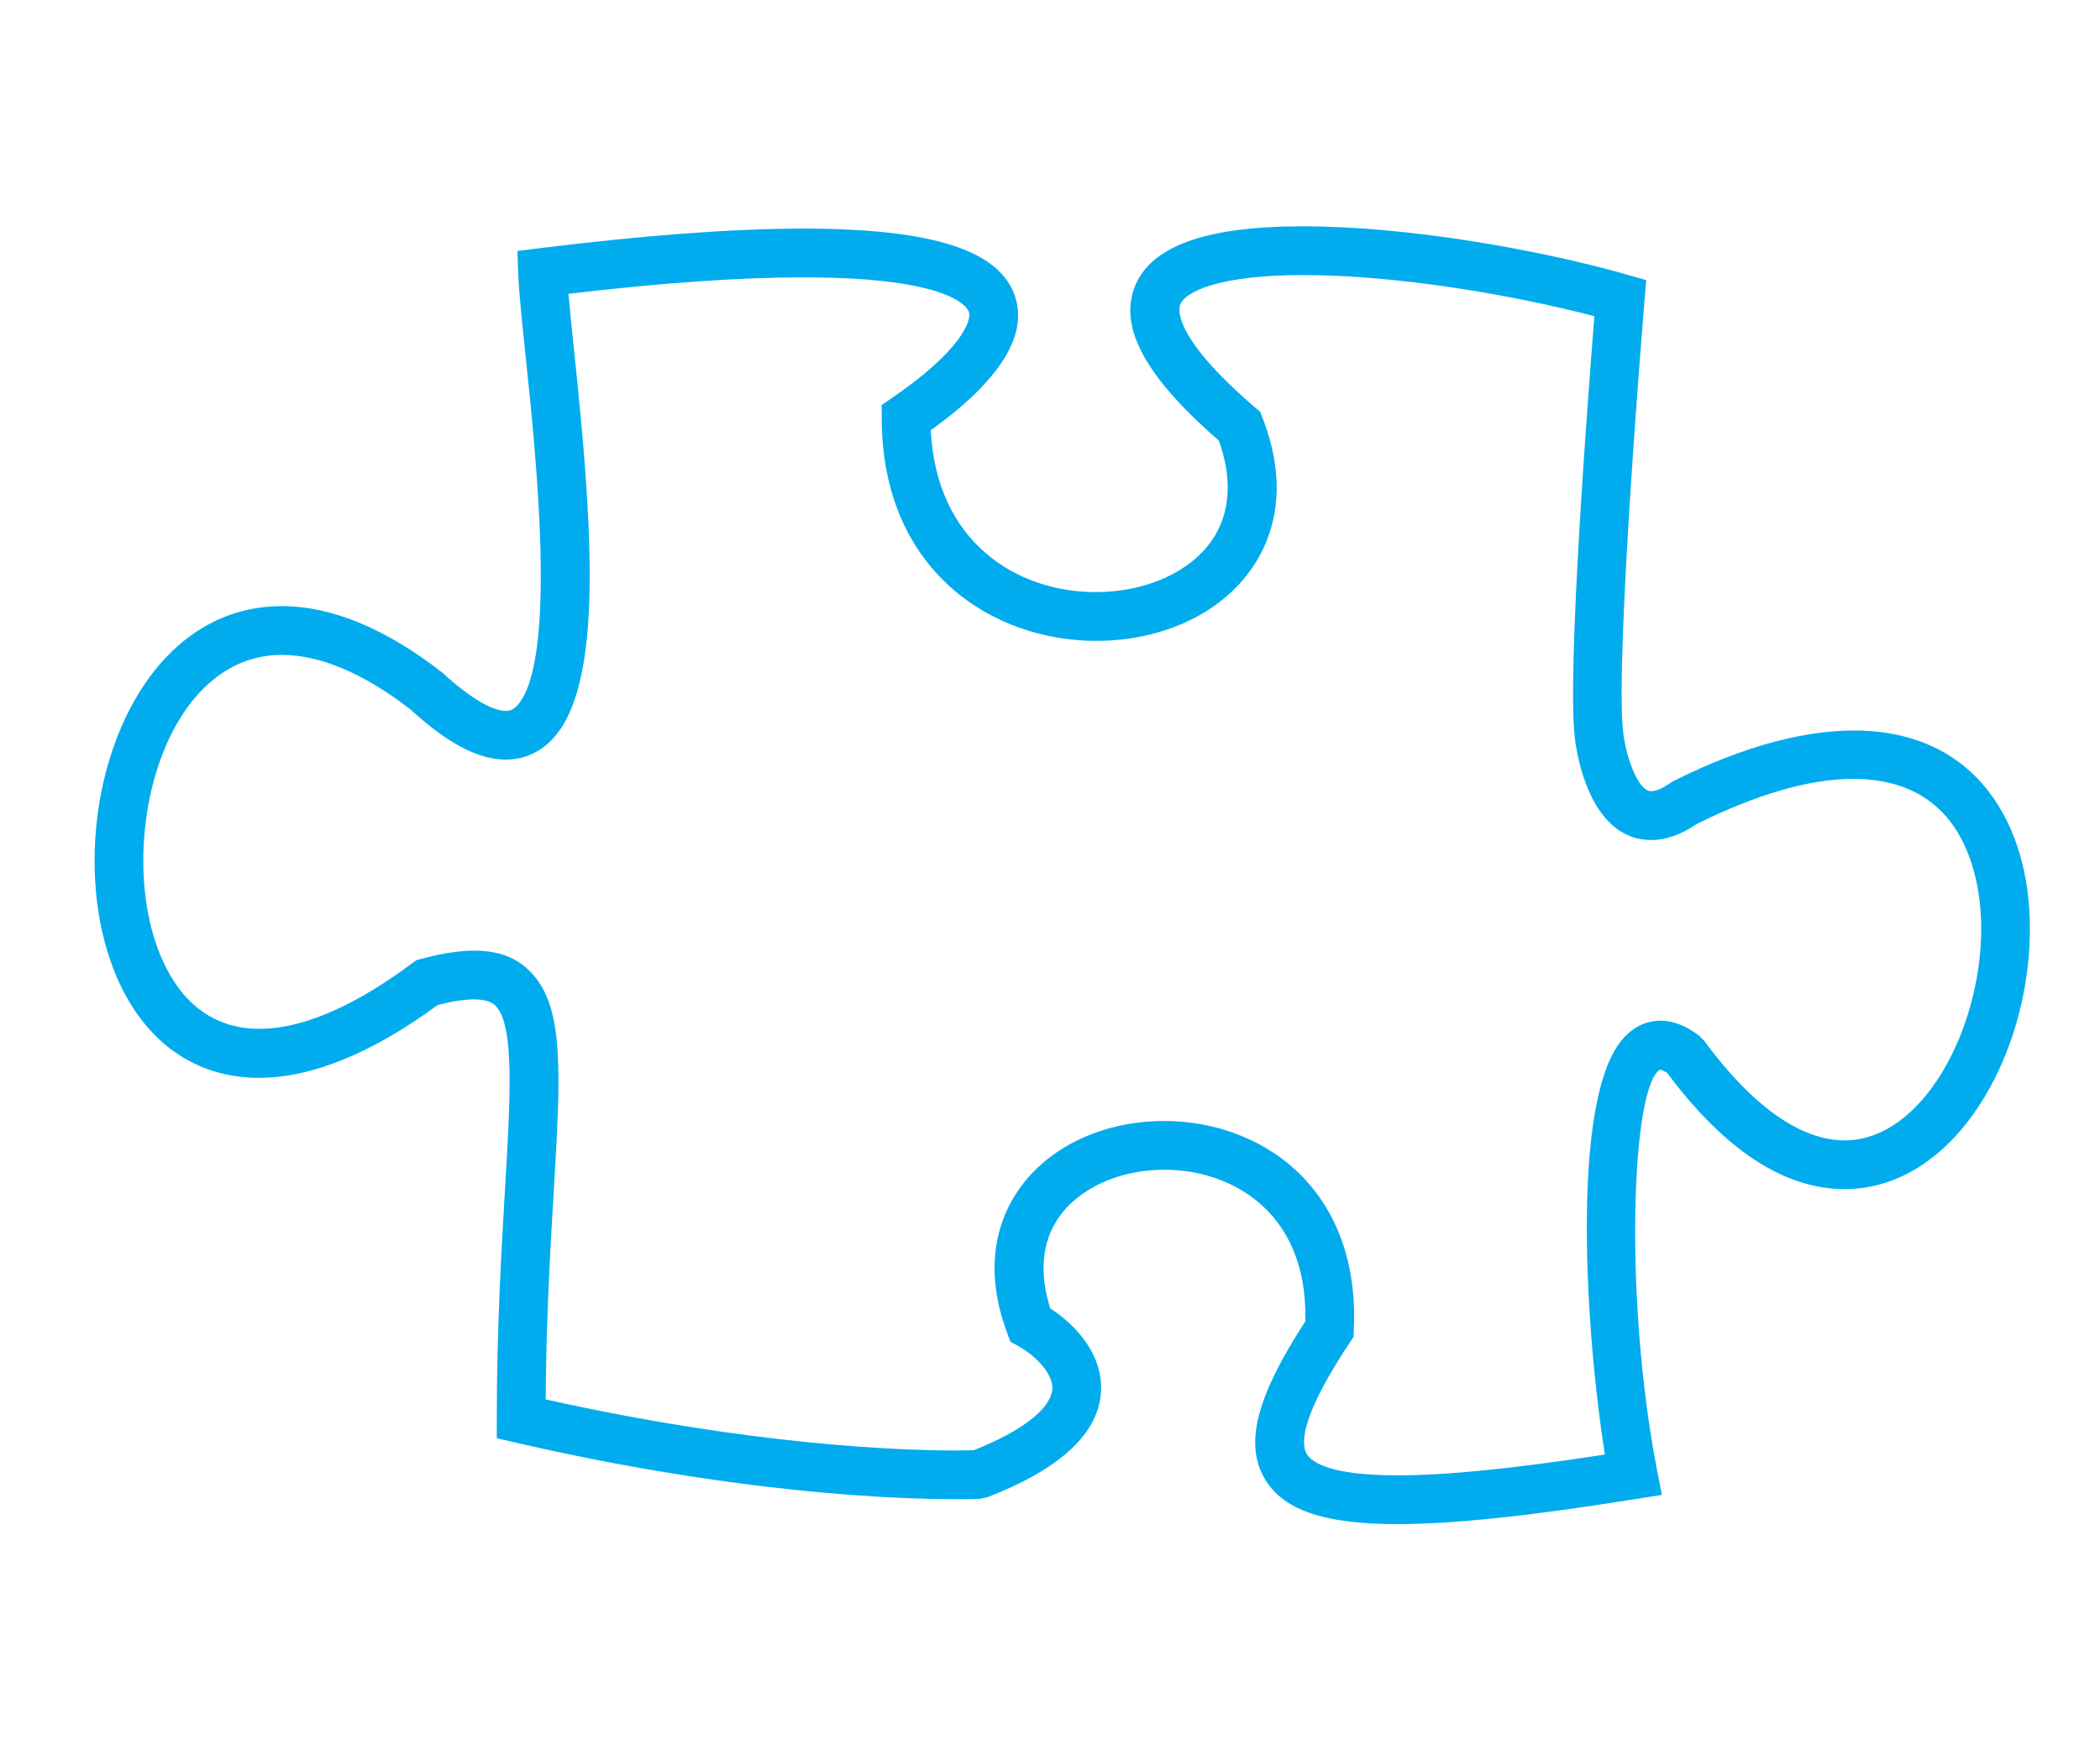
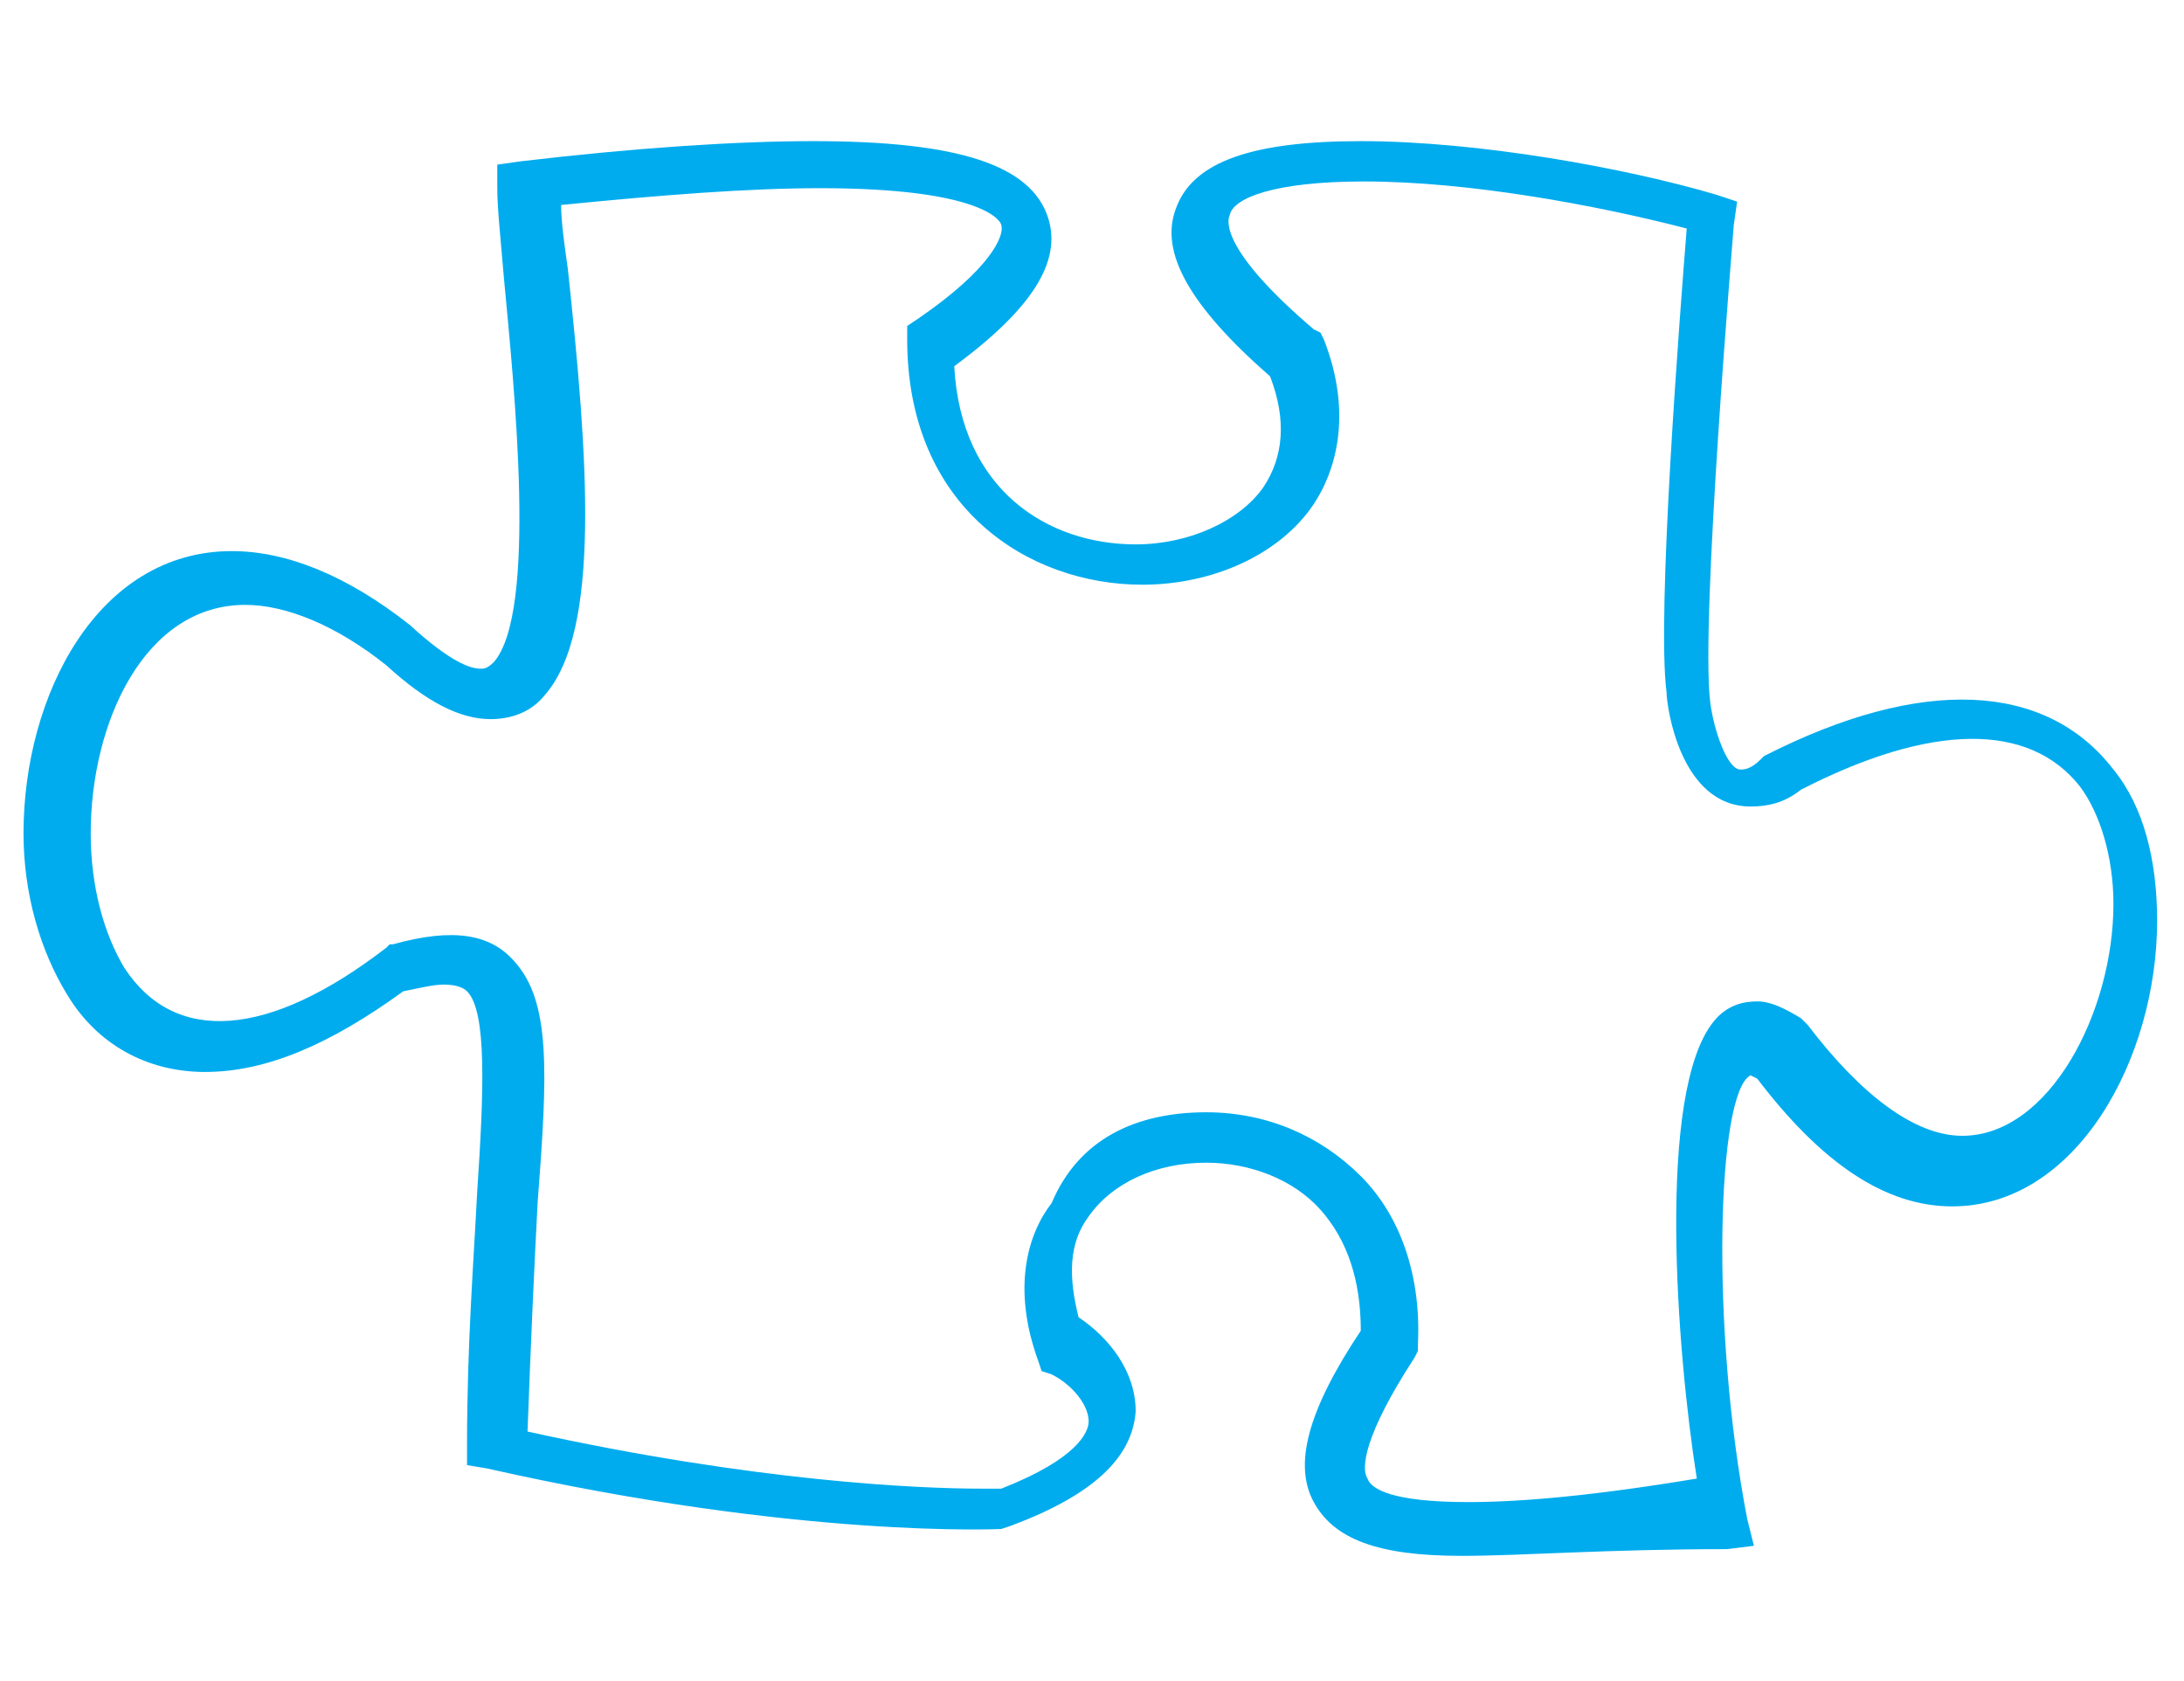
- <svg xmlns="http://www.w3.org/2000/svg" width="60" height="50" viewBox="-5 0 60 50" enable-background="new -5 0 60 50">
-   <path fill="#00ACEE" d="M34.924 43.535c-2.141 0-3.32-.419-3.825-1.359-.533-.992-.175-2.324 1.196-4.433.029-1.314-.327-2.37-1.062-3.141-.722-.757-1.801-1.19-2.963-1.19-1.279 0-2.437.523-3.021 1.365-.481.693-.564 1.588-.241 2.596.784.509 1.518 1.365 1.447 2.404-.08 1.179-1.17 2.185-3.236 2.988l-.22.047c.001 0-5.215.252-13.265-1.605l-.54-.125v-.554c0-2.585.131-4.78.234-6.546.155-2.611.276-4.674-.257-5.239-.079-.085-.231-.196-.632-.196-.271 0-.618.053-1.03.158-1.883 1.381-3.601 2.082-5.107 2.082-1.511 0-2.758-.695-3.607-2.009-.705-1.09-1.093-2.579-1.093-4.191 0-3.525 1.875-7.273 5.351-7.273 1.423 0 2.964.637 4.578 1.893 1.051.961 1.588 1.099 1.818 1.099.099 0 .207-.019.333-.16 1.147-1.274.534-7.134.238-9.95-.107-1.028-.192-1.84-.214-2.387l-.024-.64.635-.079c2.996-.371 5.53-.56 7.531-.56 3.721 0 5.647.626 6.064 1.971.345 1.112-.469 2.386-2.419 3.79.158 3.189 2.449 4.622 4.721 4.622 1.419 0 2.689-.569 3.316-1.486.52-.758.587-1.736.197-2.837-2.079-1.812-2.848-3.202-2.417-4.367.438-1.184 2.014-1.759 4.819-1.759 3.056 0 6.85.693 9.255 1.38l.551.157-.048.571c-.009.102-.848 10.221-.613 12.328.079.711.423 1.701.805 1.701.078 0 .253-.031.546-.238l.09-.054c4.11-2.054 7.34-1.89 9.026.329.756.996 1.156 2.343 1.156 3.896 0 3.59-2.128 7.432-5.295 7.432-1.723 0-3.43-1.119-5.073-3.325l-.189-.093c-.834.446-1.045 6.555-.096 11.445l.137.707-.711.113c-3.08.494-5.255.722-6.846.722zm-6.653-11.515c1.541 0 2.989.591 3.971 1.622 1.027 1.077 1.524 2.583 1.439 4.354l-.009.191-.106.16c-1.343 2.025-1.415 2.842-1.239 3.17.125.233.63.625 2.598.625 1.396 0 3.29-.189 5.929-.594-.525-3.278-1.011-10.027.478-11.832.381-.463.814-.561 1.111-.561.364 0 .738.146 1.111.436l.136.138c1.366 1.86 2.755 2.845 4.015 2.845 2.233 0 3.901-3.188 3.901-6.039 0-1.228-.311-2.313-.872-3.053-1.269-1.667-3.842-1.642-7.25.052-.447.306-.886.461-1.303.461-1.821 0-2.157-2.642-2.189-2.943-.218-1.957.385-9.794.562-12.019-2.312-.607-5.624-1.176-8.322-1.176-2.36 0-3.367.458-3.513.85-.052.139-.189.935 2.154 2.944l.133.113.063.163c.792 2.038.281 3.455-.287 4.286-.896 1.31-2.566 2.093-4.467 2.093-2.949 0-6.123-1.993-6.123-6.371v-.367l.303-.208c1.923-1.318 2.271-2.178 2.188-2.448-.032-.101-.432-.99-4.734-.99-1.799 0-4.053.158-6.707.47.039.46.1 1.031.164 1.657.514 4.897.854 9.426-.588 11.027-.366.407-.839.622-1.368.622-.78 0-1.669-.468-2.717-1.429-1.32-1.024-2.573-1.562-3.68-1.562-2.571 0-3.959 3.029-3.959 5.88 0 1.349.31 2.567.87 3.435 1.293 1.997 3.734 1.787 6.824-.516l.105-.078.128-.035c1.562-.422 2.524-.283 3.164.395.946 1.004.835 2.877.634 6.277-.096 1.618-.213 3.602-.229 5.908 5.902 1.312 10.138 1.459 11.715 1.459l.518-.008c1.969-.785 2.225-1.477 2.243-1.74.029-.44-.466-.954-.972-1.234l-.225-.125-.09-.241c-.728-1.954-.225-3.308.326-4.101.854-1.23 2.412-1.963 4.166-1.963z" />
+ <svg xmlns="http://www.w3.org/2000/svg" viewBox="-371.5 276 65 50" enable-background="new -371.5 276 65 50">
+   <style type="text/css">.st0{fill:#00ACEE;}</style>
+   <path class="st0" d="M-328 322.3c-2.5 0-3.8-.5-4.4-1.6-.6-1.1-.2-2.7 1.4-5.1 0-1.5-.4-2.7-1.2-3.6-.8-.9-2.1-1.4-3.4-1.4-1.5 0-2.8.6-3.5 1.6-.6.8-.6 1.8-.3 3 .9.6 1.7 1.6 1.7 2.8-.1 1.4-1.3 2.5-3.7 3.4l-.3.1s-6 .3-15.3-1.8l-.6-.1v-.6c0-3 .2-5.5.3-7.5.2-3 .3-5.4-.3-6-.1-.1-.3-.2-.7-.2-.3 0-.7.1-1.2.2-2.2 1.6-4.1 2.4-5.9 2.4-1.7 0-3.2-.8-4.1-2.3-.8-1.3-1.3-3-1.3-4.8 0-4.1 2.2-8.4 6.2-8.4 1.6 0 3.4.7 5.3 2.2 1.2 1.1 1.8 1.3 2.1 1.3.1 0 .2 0 .4-.2 1.3-1.5.6-8.2.3-11.4-.1-1.2-.2-2.1-.2-2.7v-.7l.7-.1c3.4-.4 6.4-.6 8.7-.6 4.3 0 6.5.7 7 2.3.4 1.3-.5 2.7-2.8 4.4.2 3.7 2.8 5.3 5.4 5.3 1.6 0 3.1-.7 3.8-1.7.6-.9.7-2 .2-3.3-2.4-2.1-3.3-3.7-2.8-5 .5-1.4 2.3-2 5.5-2 3.5 0 7.9.8 10.6 1.6l.6.2-.1.7c0 .1-1 11.8-.7 14.2.1.8.5 2 .9 2 .1 0 .3 0 .6-.3l.1-.1c4.7-2.4 8.4-2.2 10.4.4.9 1.1 1.3 2.7 1.3 4.5 0 4.1-2.4 8.5-6.1 8.5-2 0-3.9-1.3-5.8-3.8l-.2-.1c-1 .5-1.2 7.5-.1 13.2l.2.8-.8.1c-3.6 0-6.1.2-7.9.2zm-7.6-13.2c1.8 0 3.4.7 4.6 1.9 1.2 1.2 1.8 3 1.7 5v.2l-.1.2c-1.5 2.3-1.6 3.3-1.4 3.6.1.3.7.7 3 .7 1.6 0 3.8-.2 6.8-.7-.6-3.8-1.2-11.5.5-13.6.4-.5.9-.6 1.3-.6s.8.2 1.3.5l.2.2c1.6 2.1 3.2 3.3 4.6 3.3 2.6 0 4.5-3.7 4.5-6.9 0-1.4-.4-2.7-1-3.5-1.5-1.9-4.4-1.9-8.3.1-.5.4-1 .5-1.5.5-2.1 0-2.5-3-2.5-3.4-.3-2.3.4-11.3.6-13.8-2.7-.7-6.5-1.4-9.6-1.4-2.7 0-3.9.5-4 1-.1.2-.2 1.1 2.5 3.4l.2.1.1.2c.9 2.3.3 4-.3 4.9-1 1.5-3 2.4-5.1 2.4-3.4 0-7-2.3-7-7.3v-.4l.3-.2c2.2-1.5 2.6-2.5 2.5-2.8 0-.1-.5-1.1-5.4-1.1-2.1 0-4.7.2-7.7.5 0 .5.1 1.2.2 1.9.6 5.6 1 10.8-.7 12.7-.4.5-1 .7-1.6.7-.9 0-1.9-.5-3.1-1.6-1.5-1.2-3-1.8-4.2-1.8-3 0-4.6 3.5-4.6 6.8 0 1.6.4 3 1 4 1.5 2.3 4.3 2.1 7.8-.6l.1-.1h.1c1.8-.5 2.9-.3 3.6.5 1.1 1.2 1 3.3.7 7.2-.1 1.9-.2 4.1-.3 6.8 6.8 1.5 11.7 1.7 13.5 1.7h.6c2.3-.9 2.6-1.7 2.6-2 0-.5-.5-1.1-1.1-1.4l-.3-.1-.1-.3c-.8-2.2-.3-3.8.4-4.7.8-1.9 2.5-2.7 4.6-2.7z" />
</svg>
